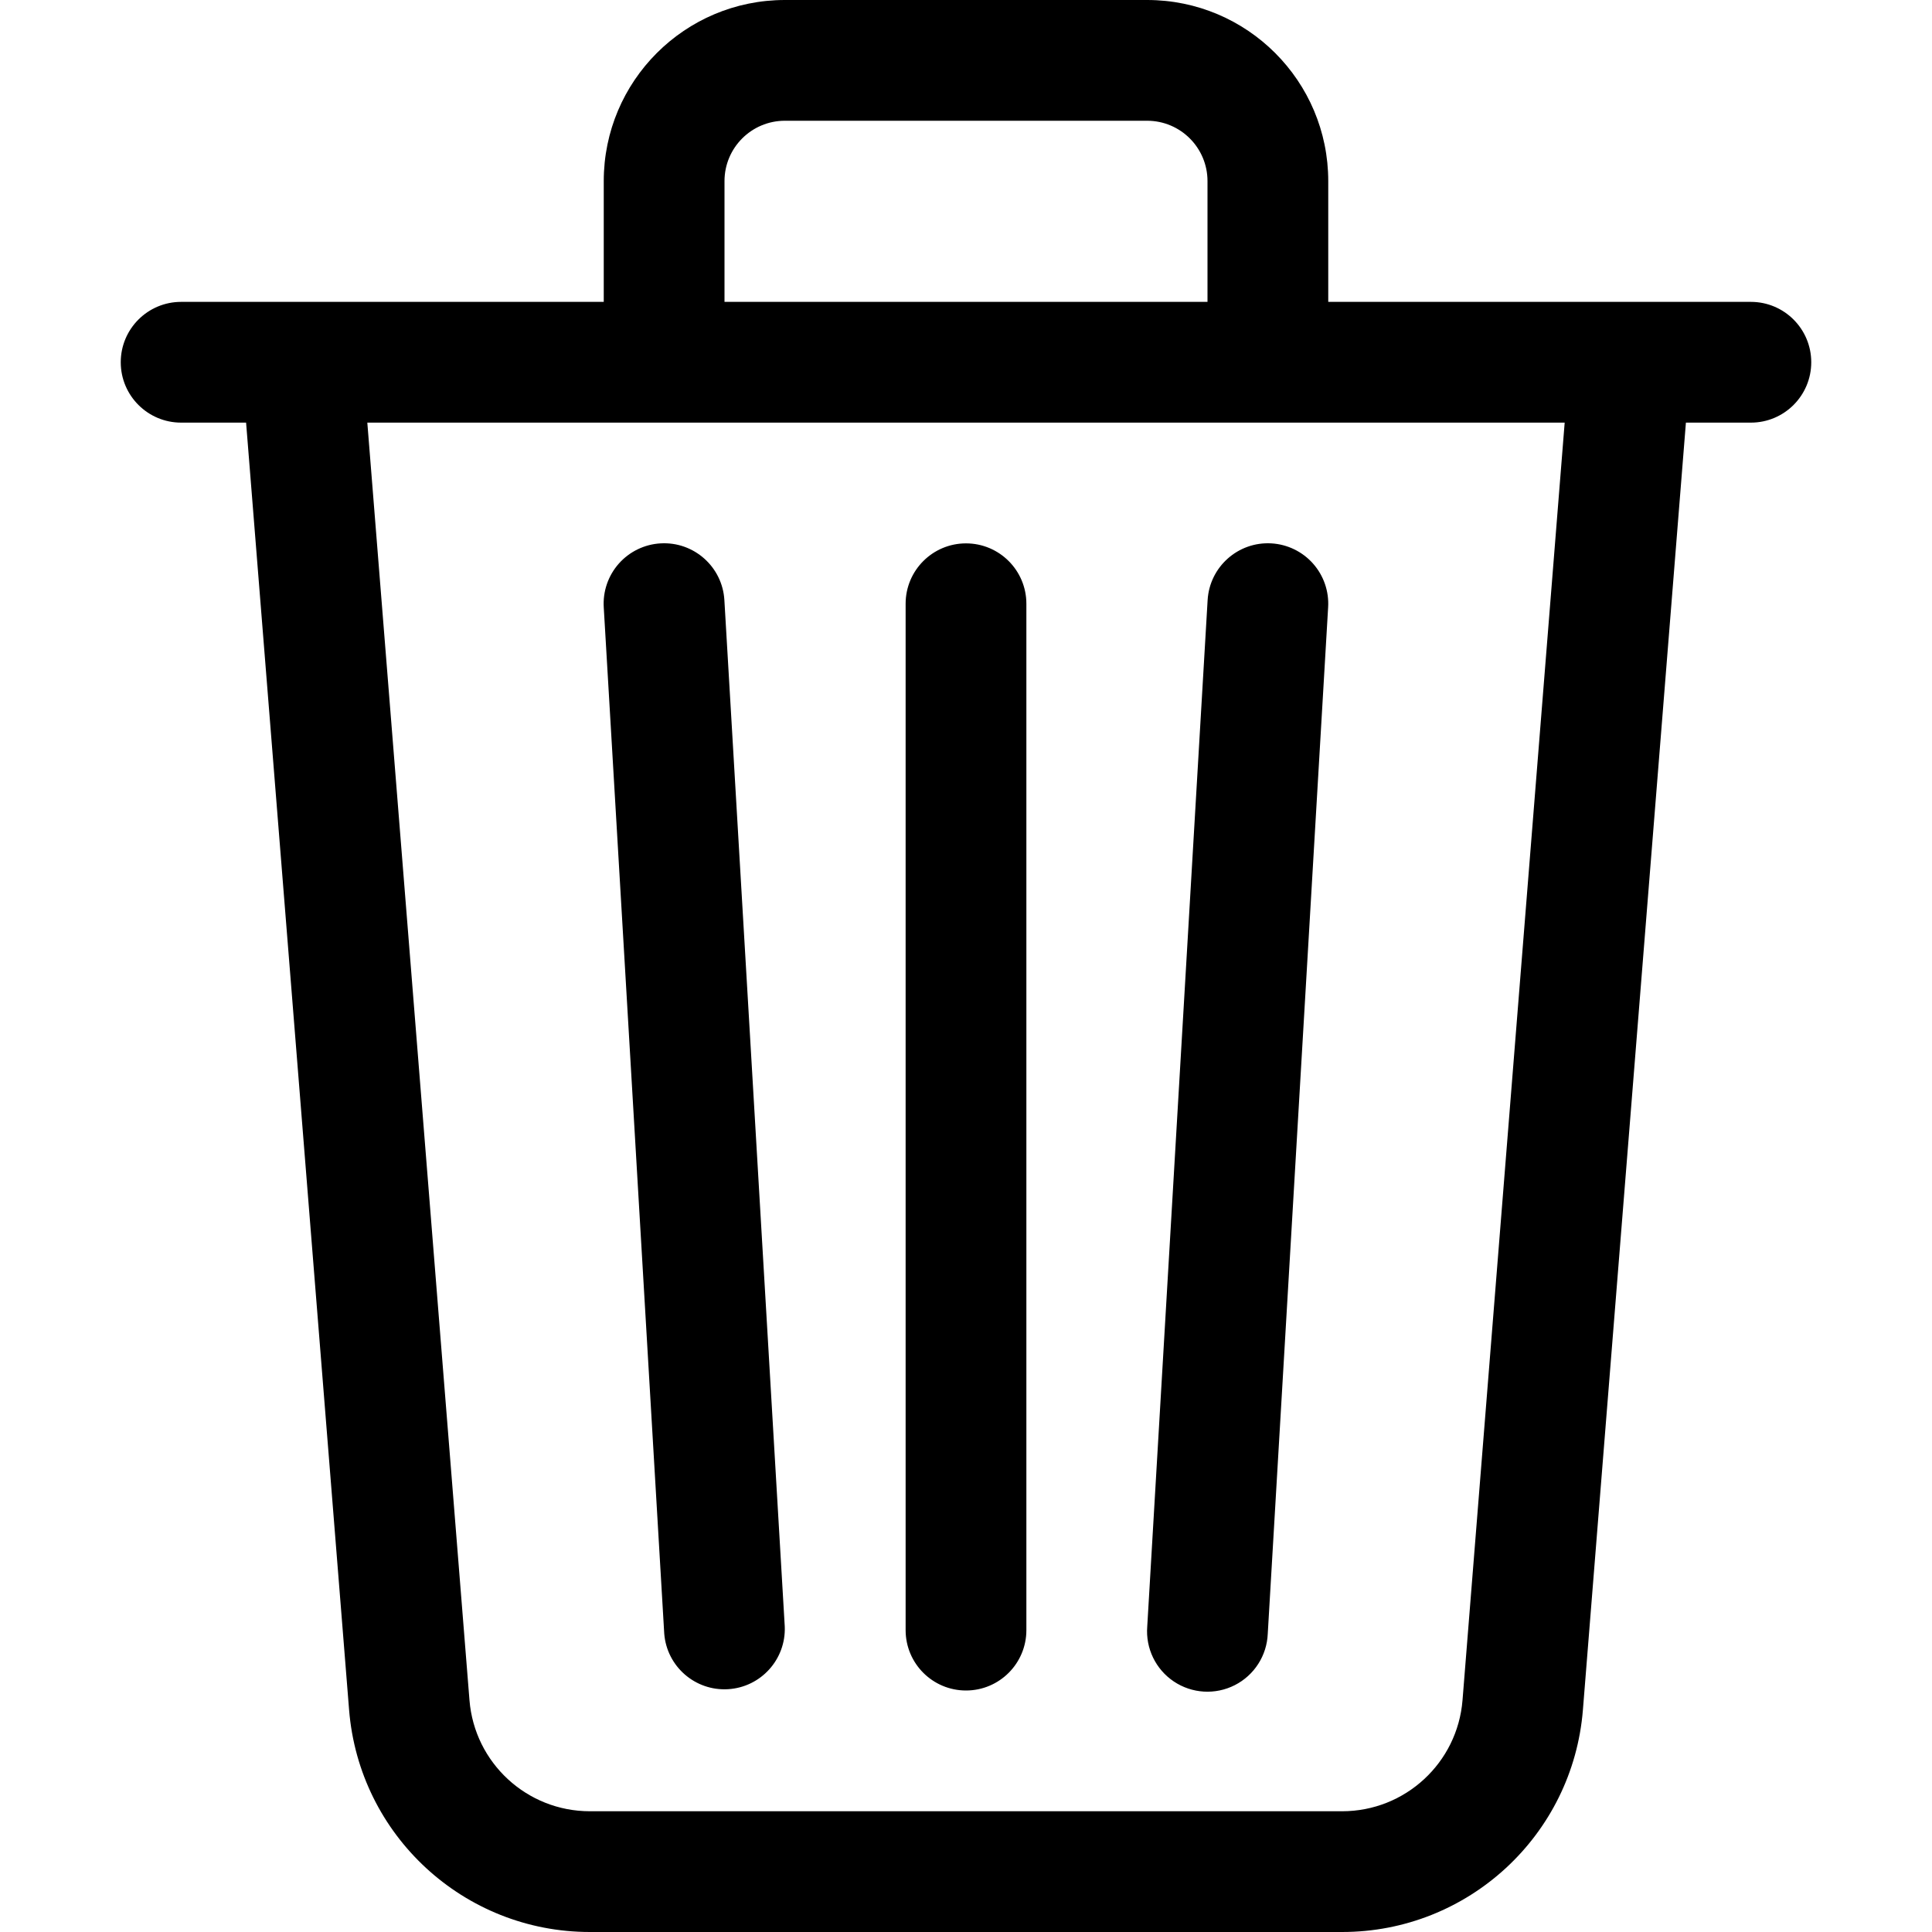
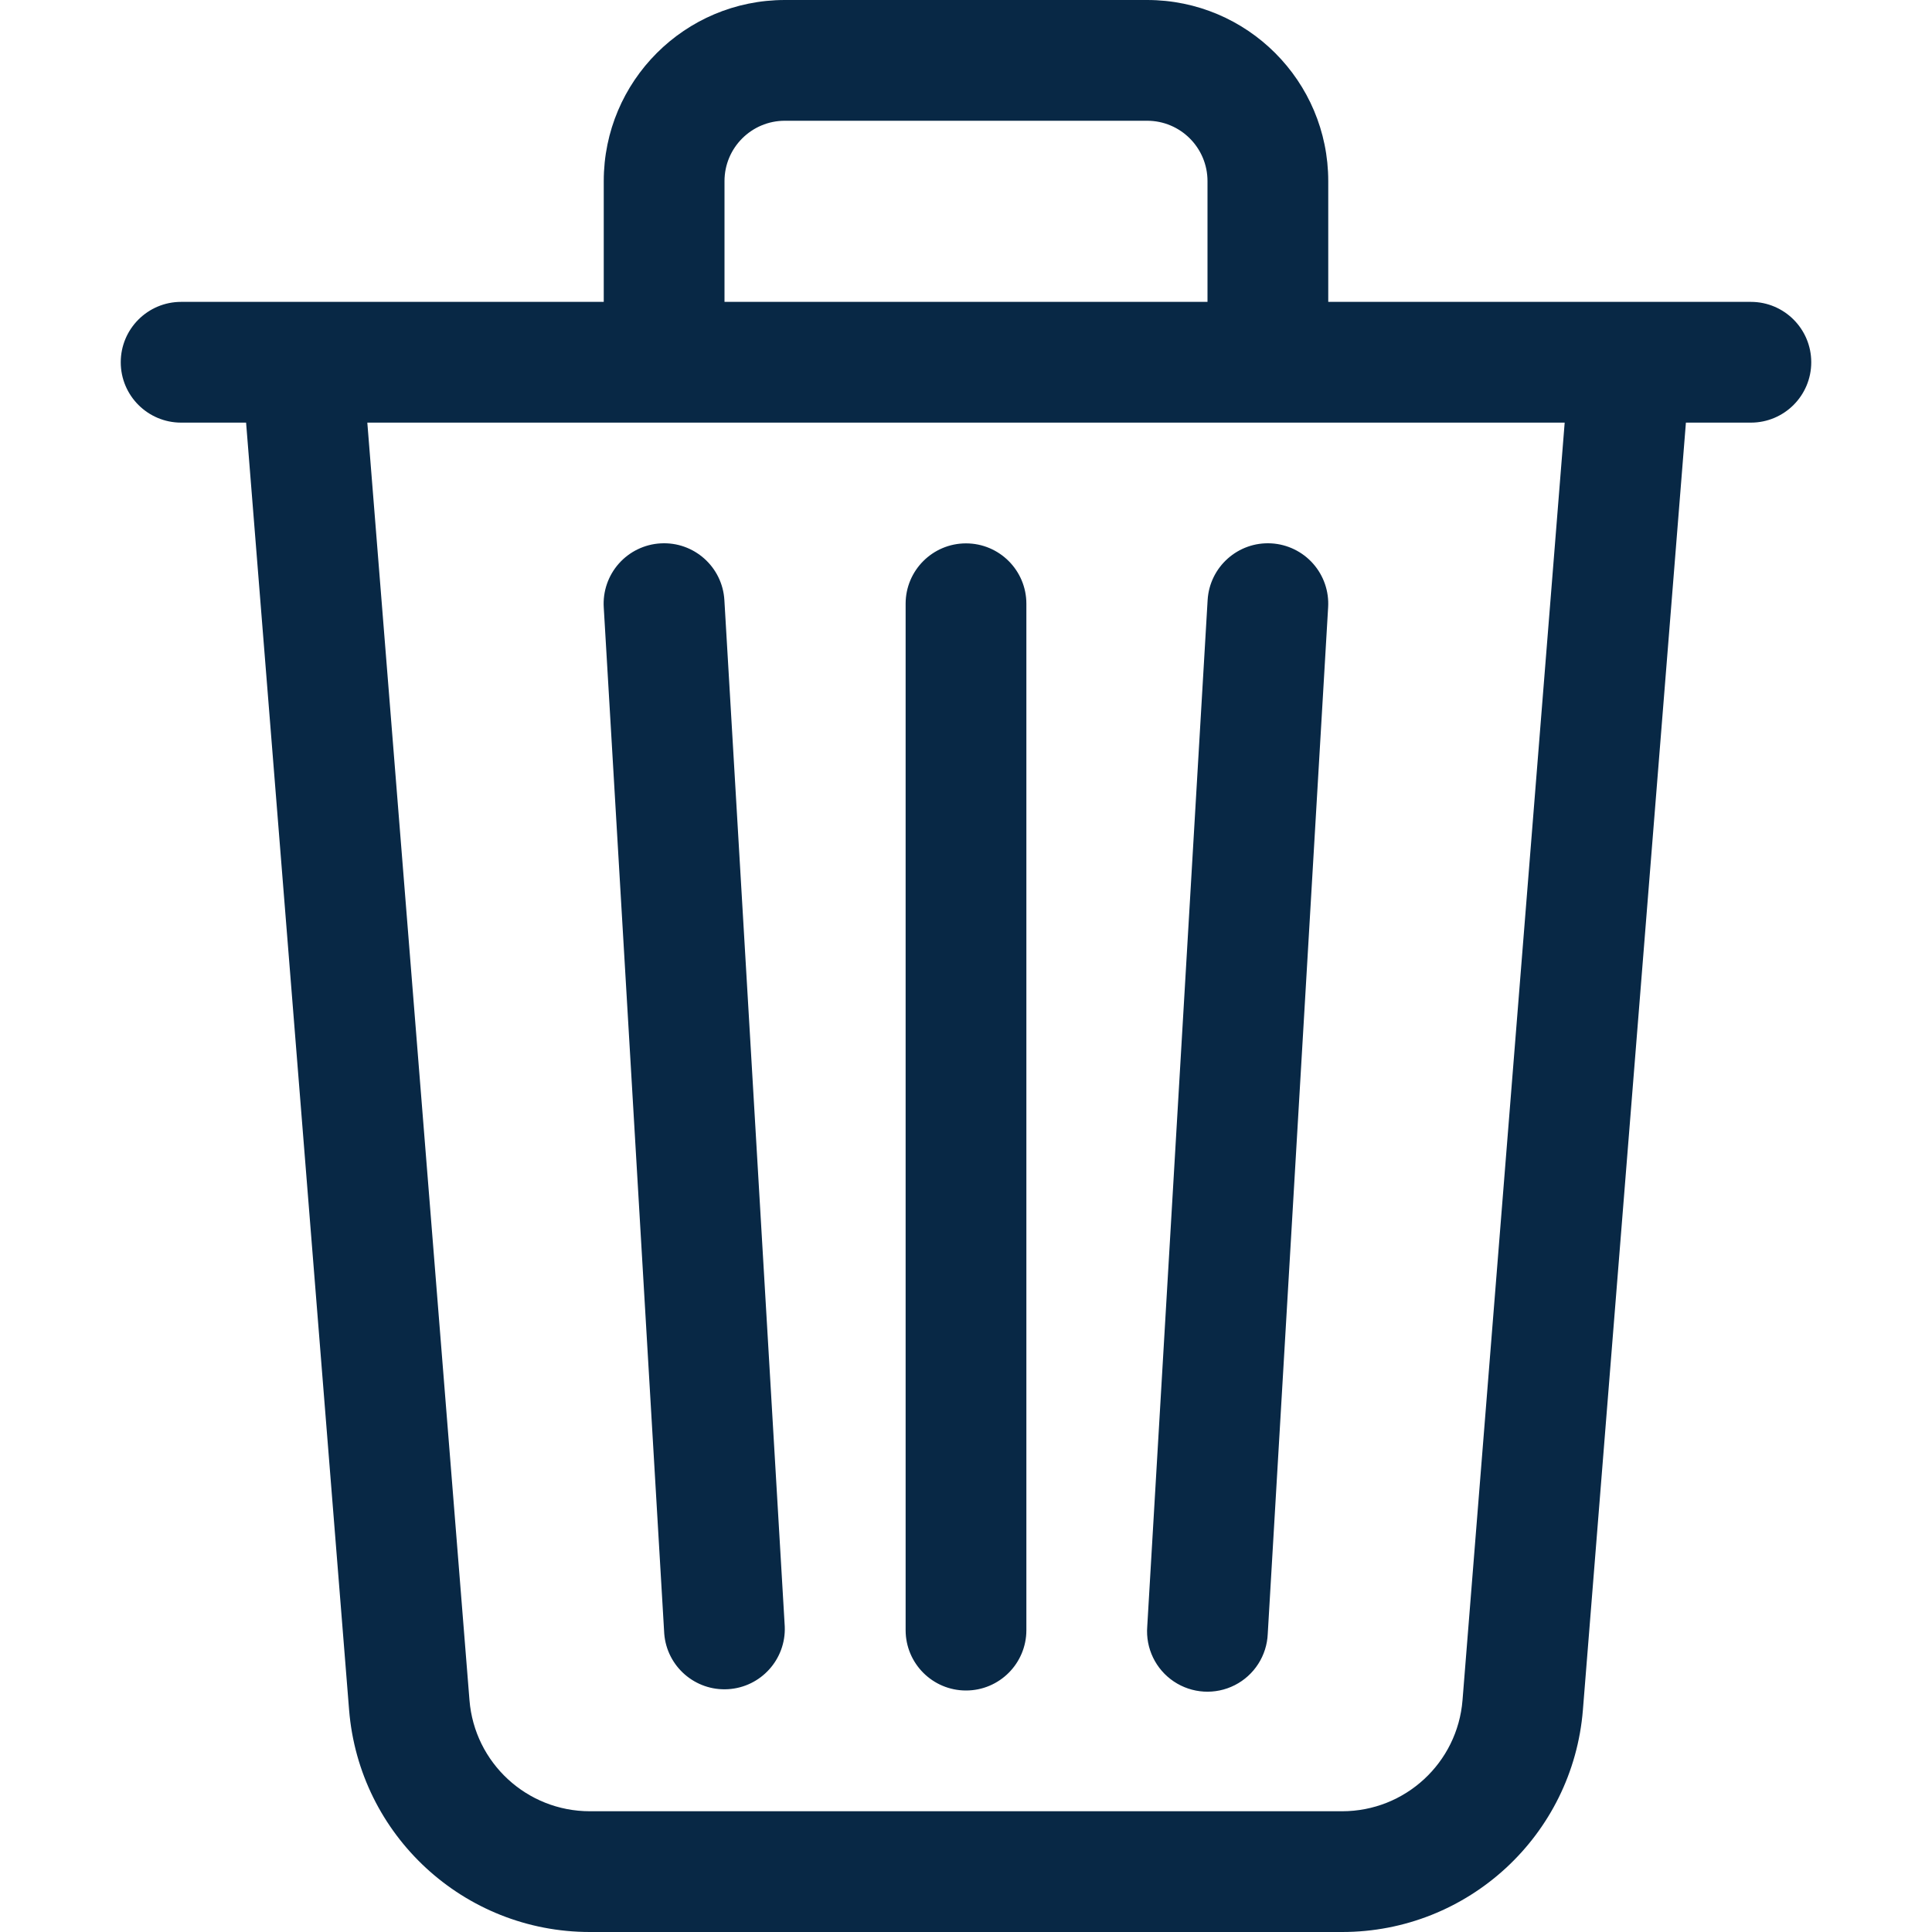
- <svg xmlns="http://www.w3.org/2000/svg" width="16" height="16" fill="currentColor" class="bi bi-trash3" viewBox="0 0 16 16">
+ <svg xmlns="http://www.w3.org/2000/svg" width="16" height="16" fill="#082845" class="bi bi-trash3" viewBox="0 0 16 16">
  <path d="M6.5 1h3a.5.5 0 0 1 .5.5v1H6v-1a.5.5 0 0 1 .5-.5M11 2.5v-1A1.5 1.5 0 0 0 9.5 0h-3A1.5 1.5 0 0 0 5 1.5v1H1.5a.5.5 0 0 0 0 1h.538l.853 10.66A2 2 0 0 0 4.885 16h6.23a2 2 0 0 0 1.994-1.84l.853-10.66h.538a.5.5 0 0 0 0-1zm1.958 1-.846 10.58a1 1 0 0 1-.997.92h-6.23a1 1 0 0 1-.997-.92L3.042 3.5zm-7.487 1a.5.5 0 0 1 .528.47l.5 8.5a.5.5 0 0 1-.998.06L5 5.03a.5.5 0 0 1 .47-.53Zm5.058 0a.5.5 0 0 1 .47.53l-.5 8.5a.5.5 0 1 1-.998-.06l.5-8.5a.5.5 0 0 1 .528-.47M8 4.5a.5.5 0 0 1 .5.5v8.5a.5.5 0 0 1-1 0V5a.5.5 0 0 1 .5-.5" />
</svg>
